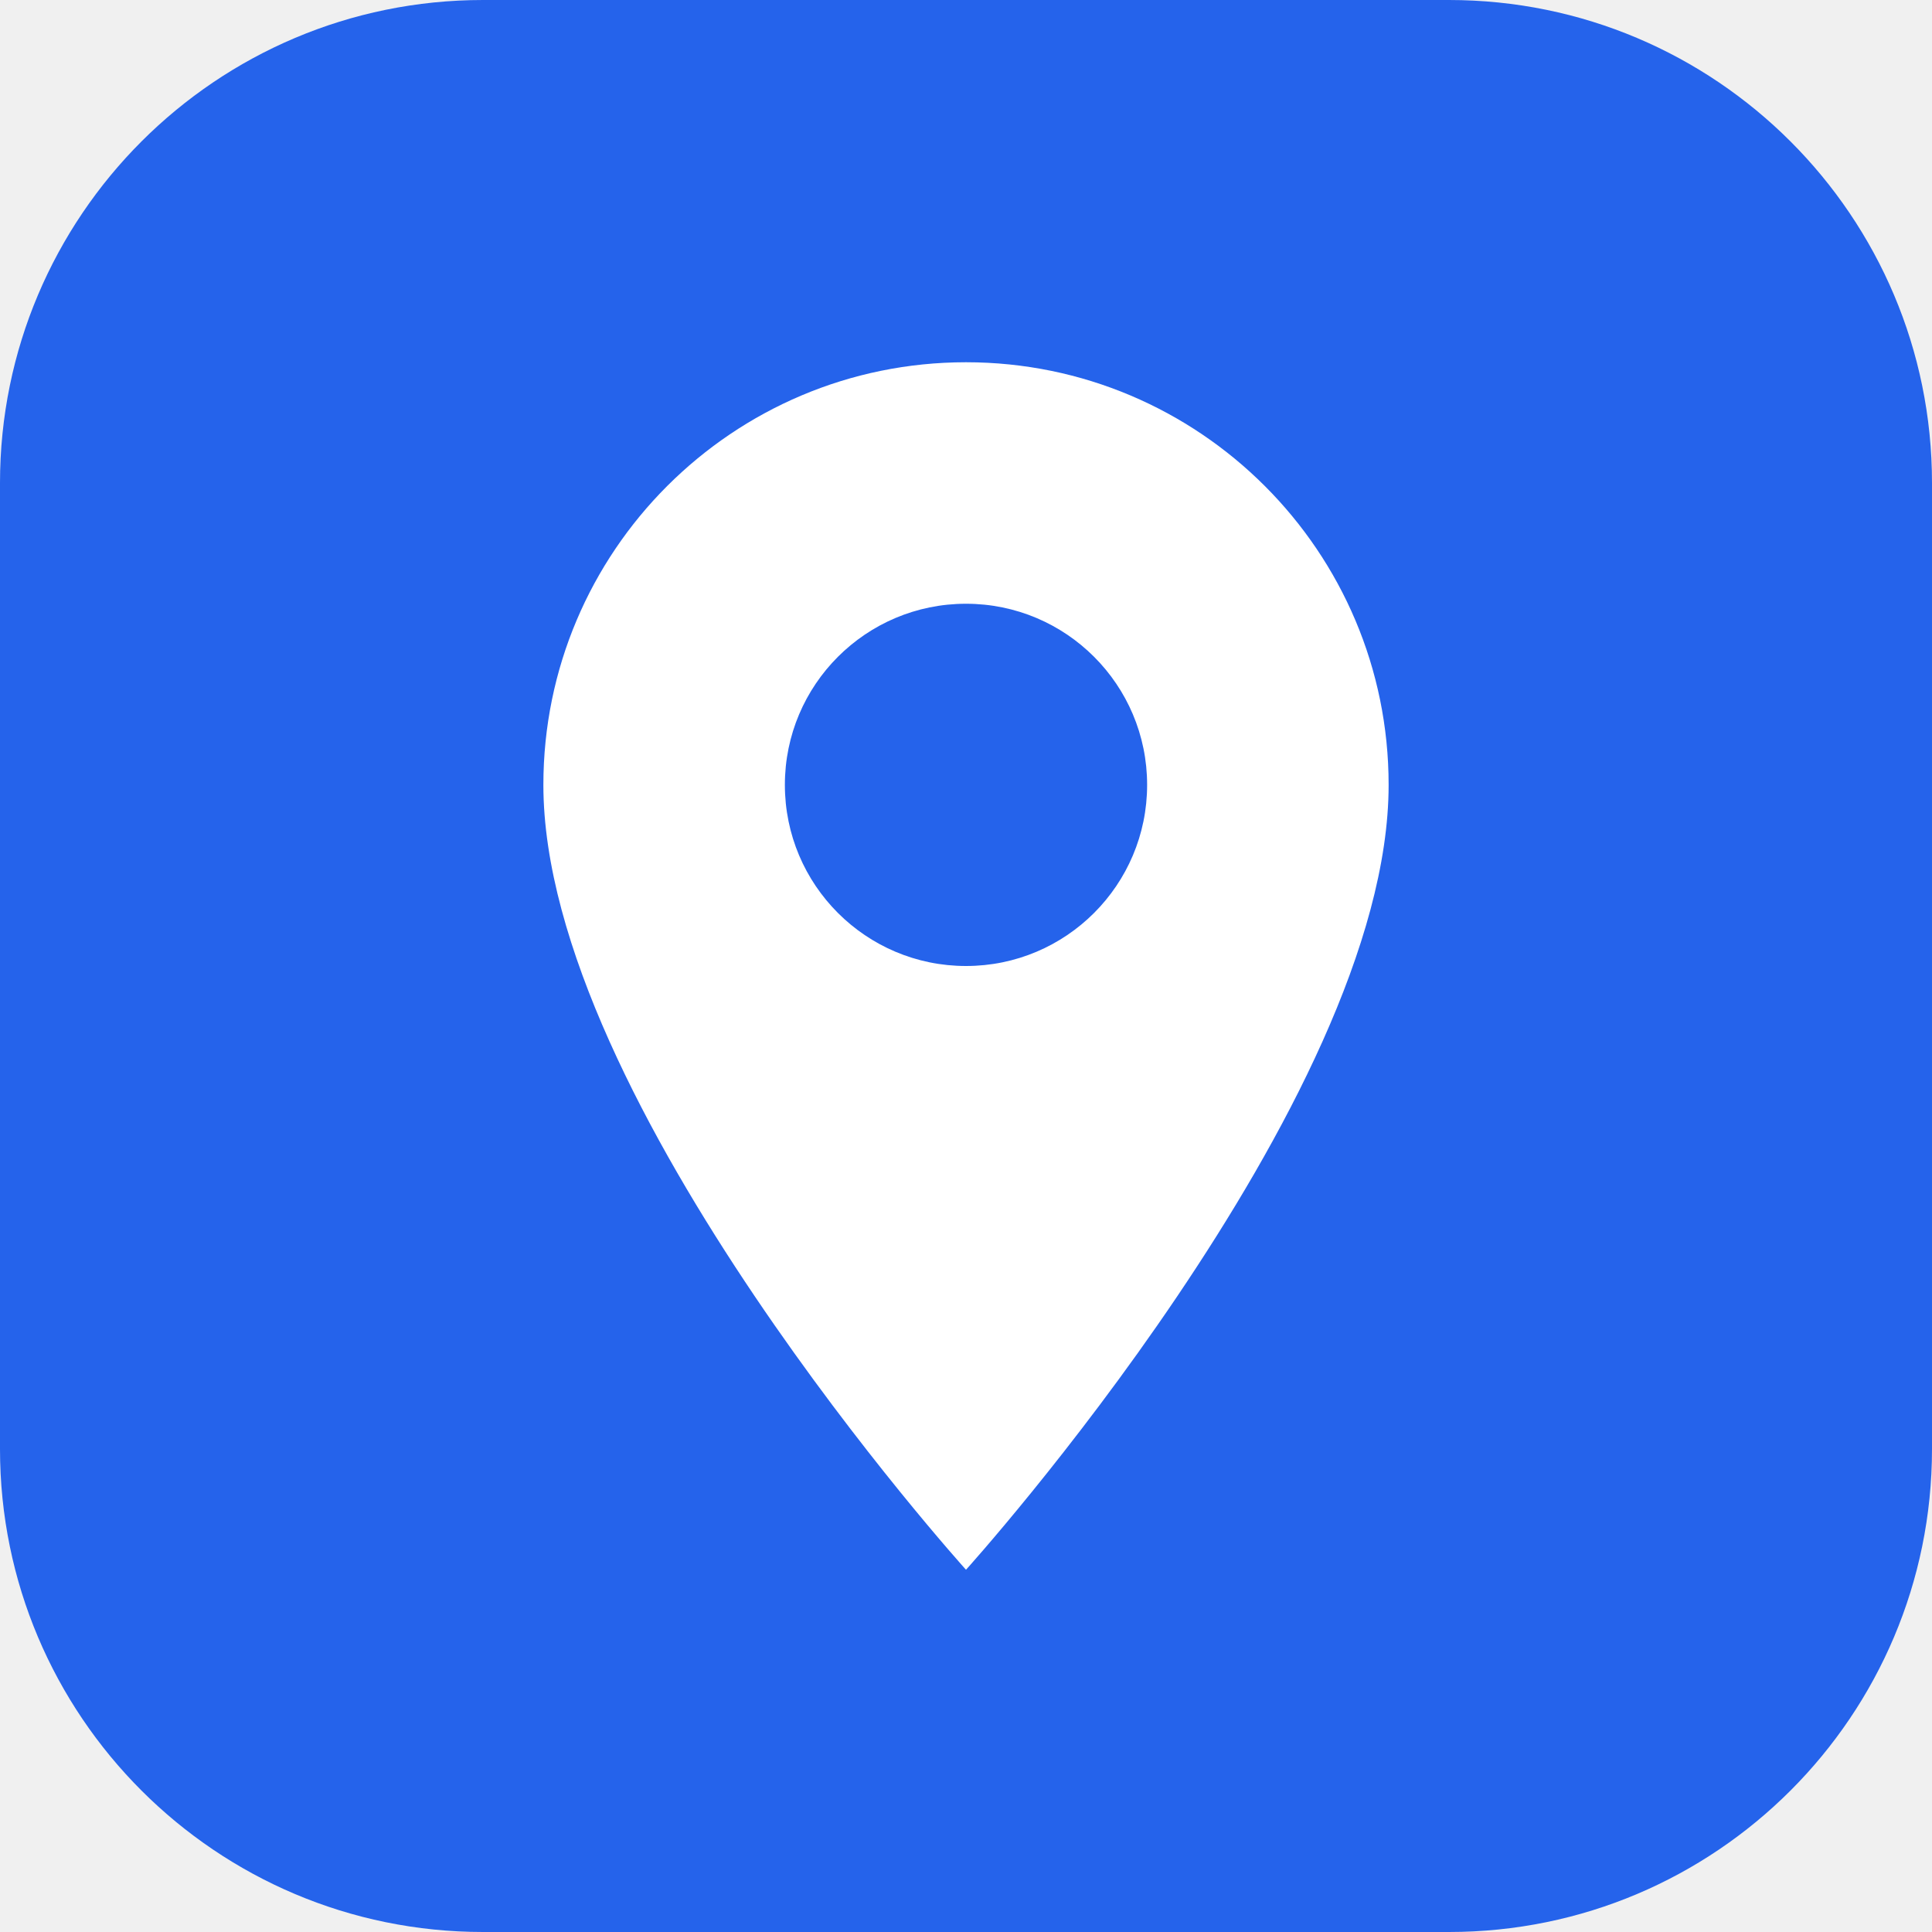
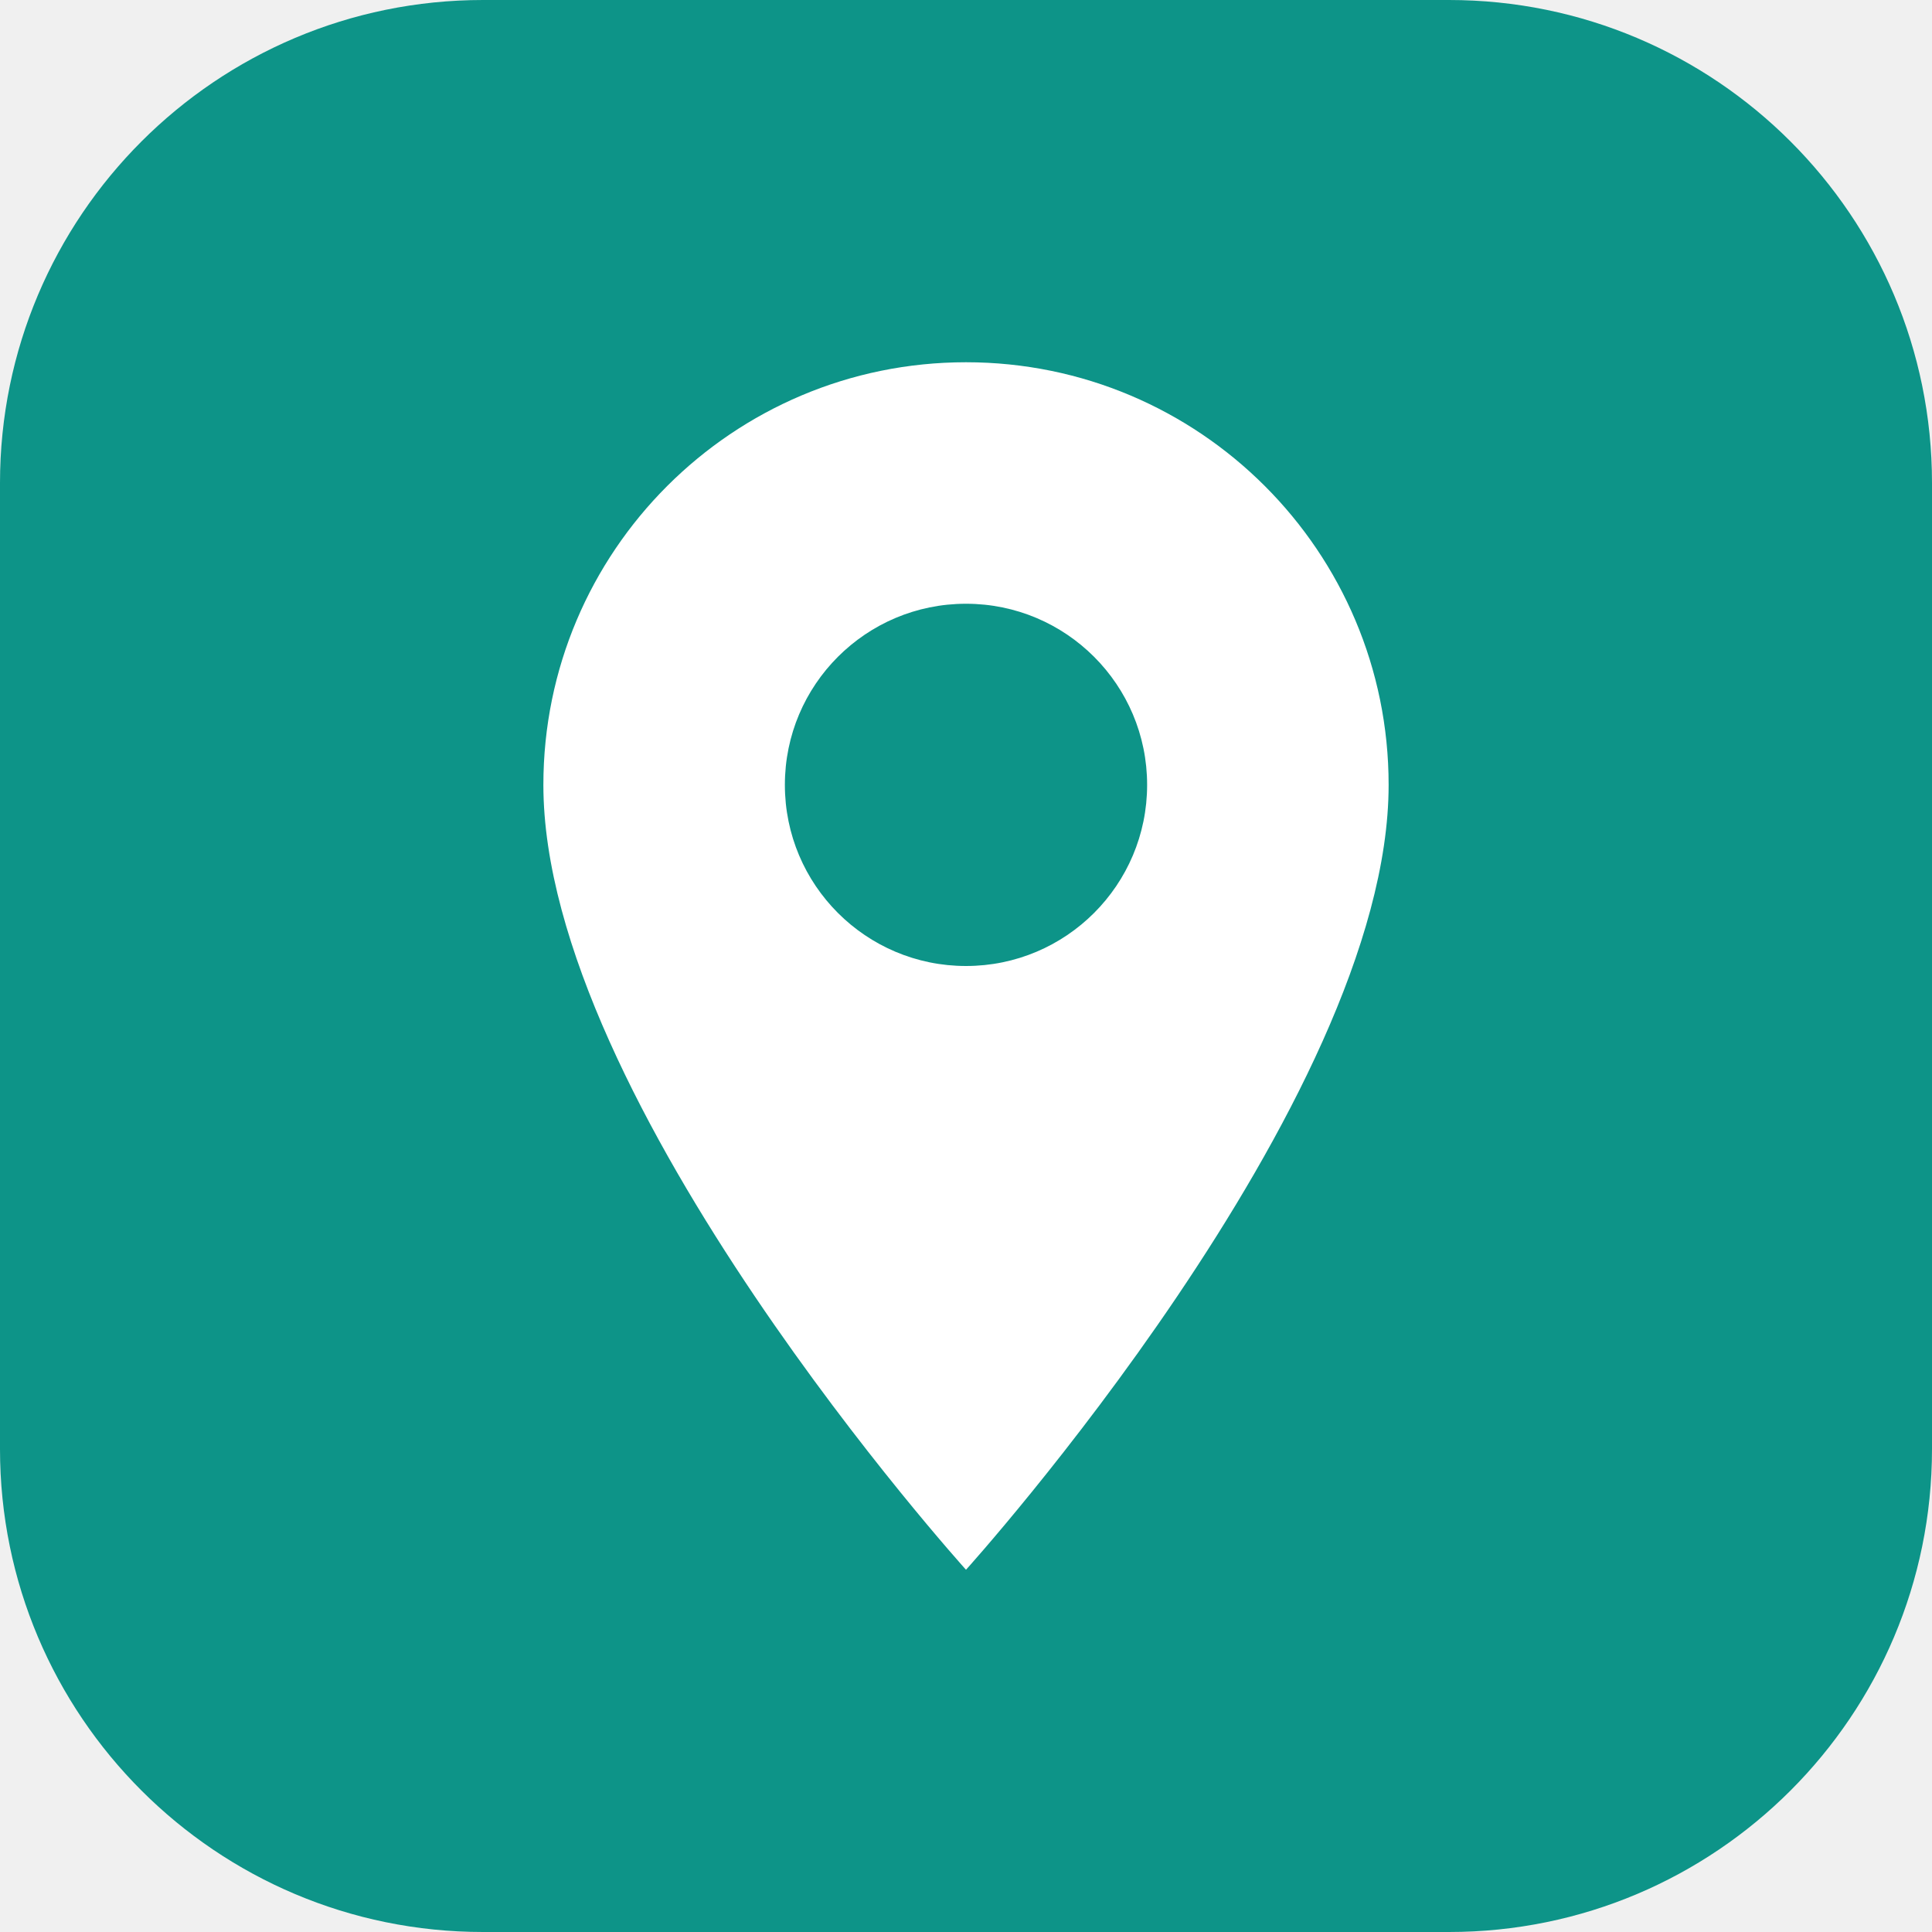
<svg xmlns="http://www.w3.org/2000/svg" viewBox="0 0 32 32" fill="none">
-   <rect width="32" height="32" rx="8" fill="#2563EB" />
+   <rect width="32" height="32" rx="8" fill="#0D9488" />
  <path d="M16 6C12.134 6 9 9.134 9 13C9 18.25 16 26 16 26C16 26 23 18.25 23 13C23 9.134 19.866 6 16 6ZM16 16C14.343 16 13 14.657 13 13C13 11.343 14.343 10 16 10C17.657 10 19 11.343 19 13C19 14.657 17.657 16 16 16Z" fill="white" />
</svg>
